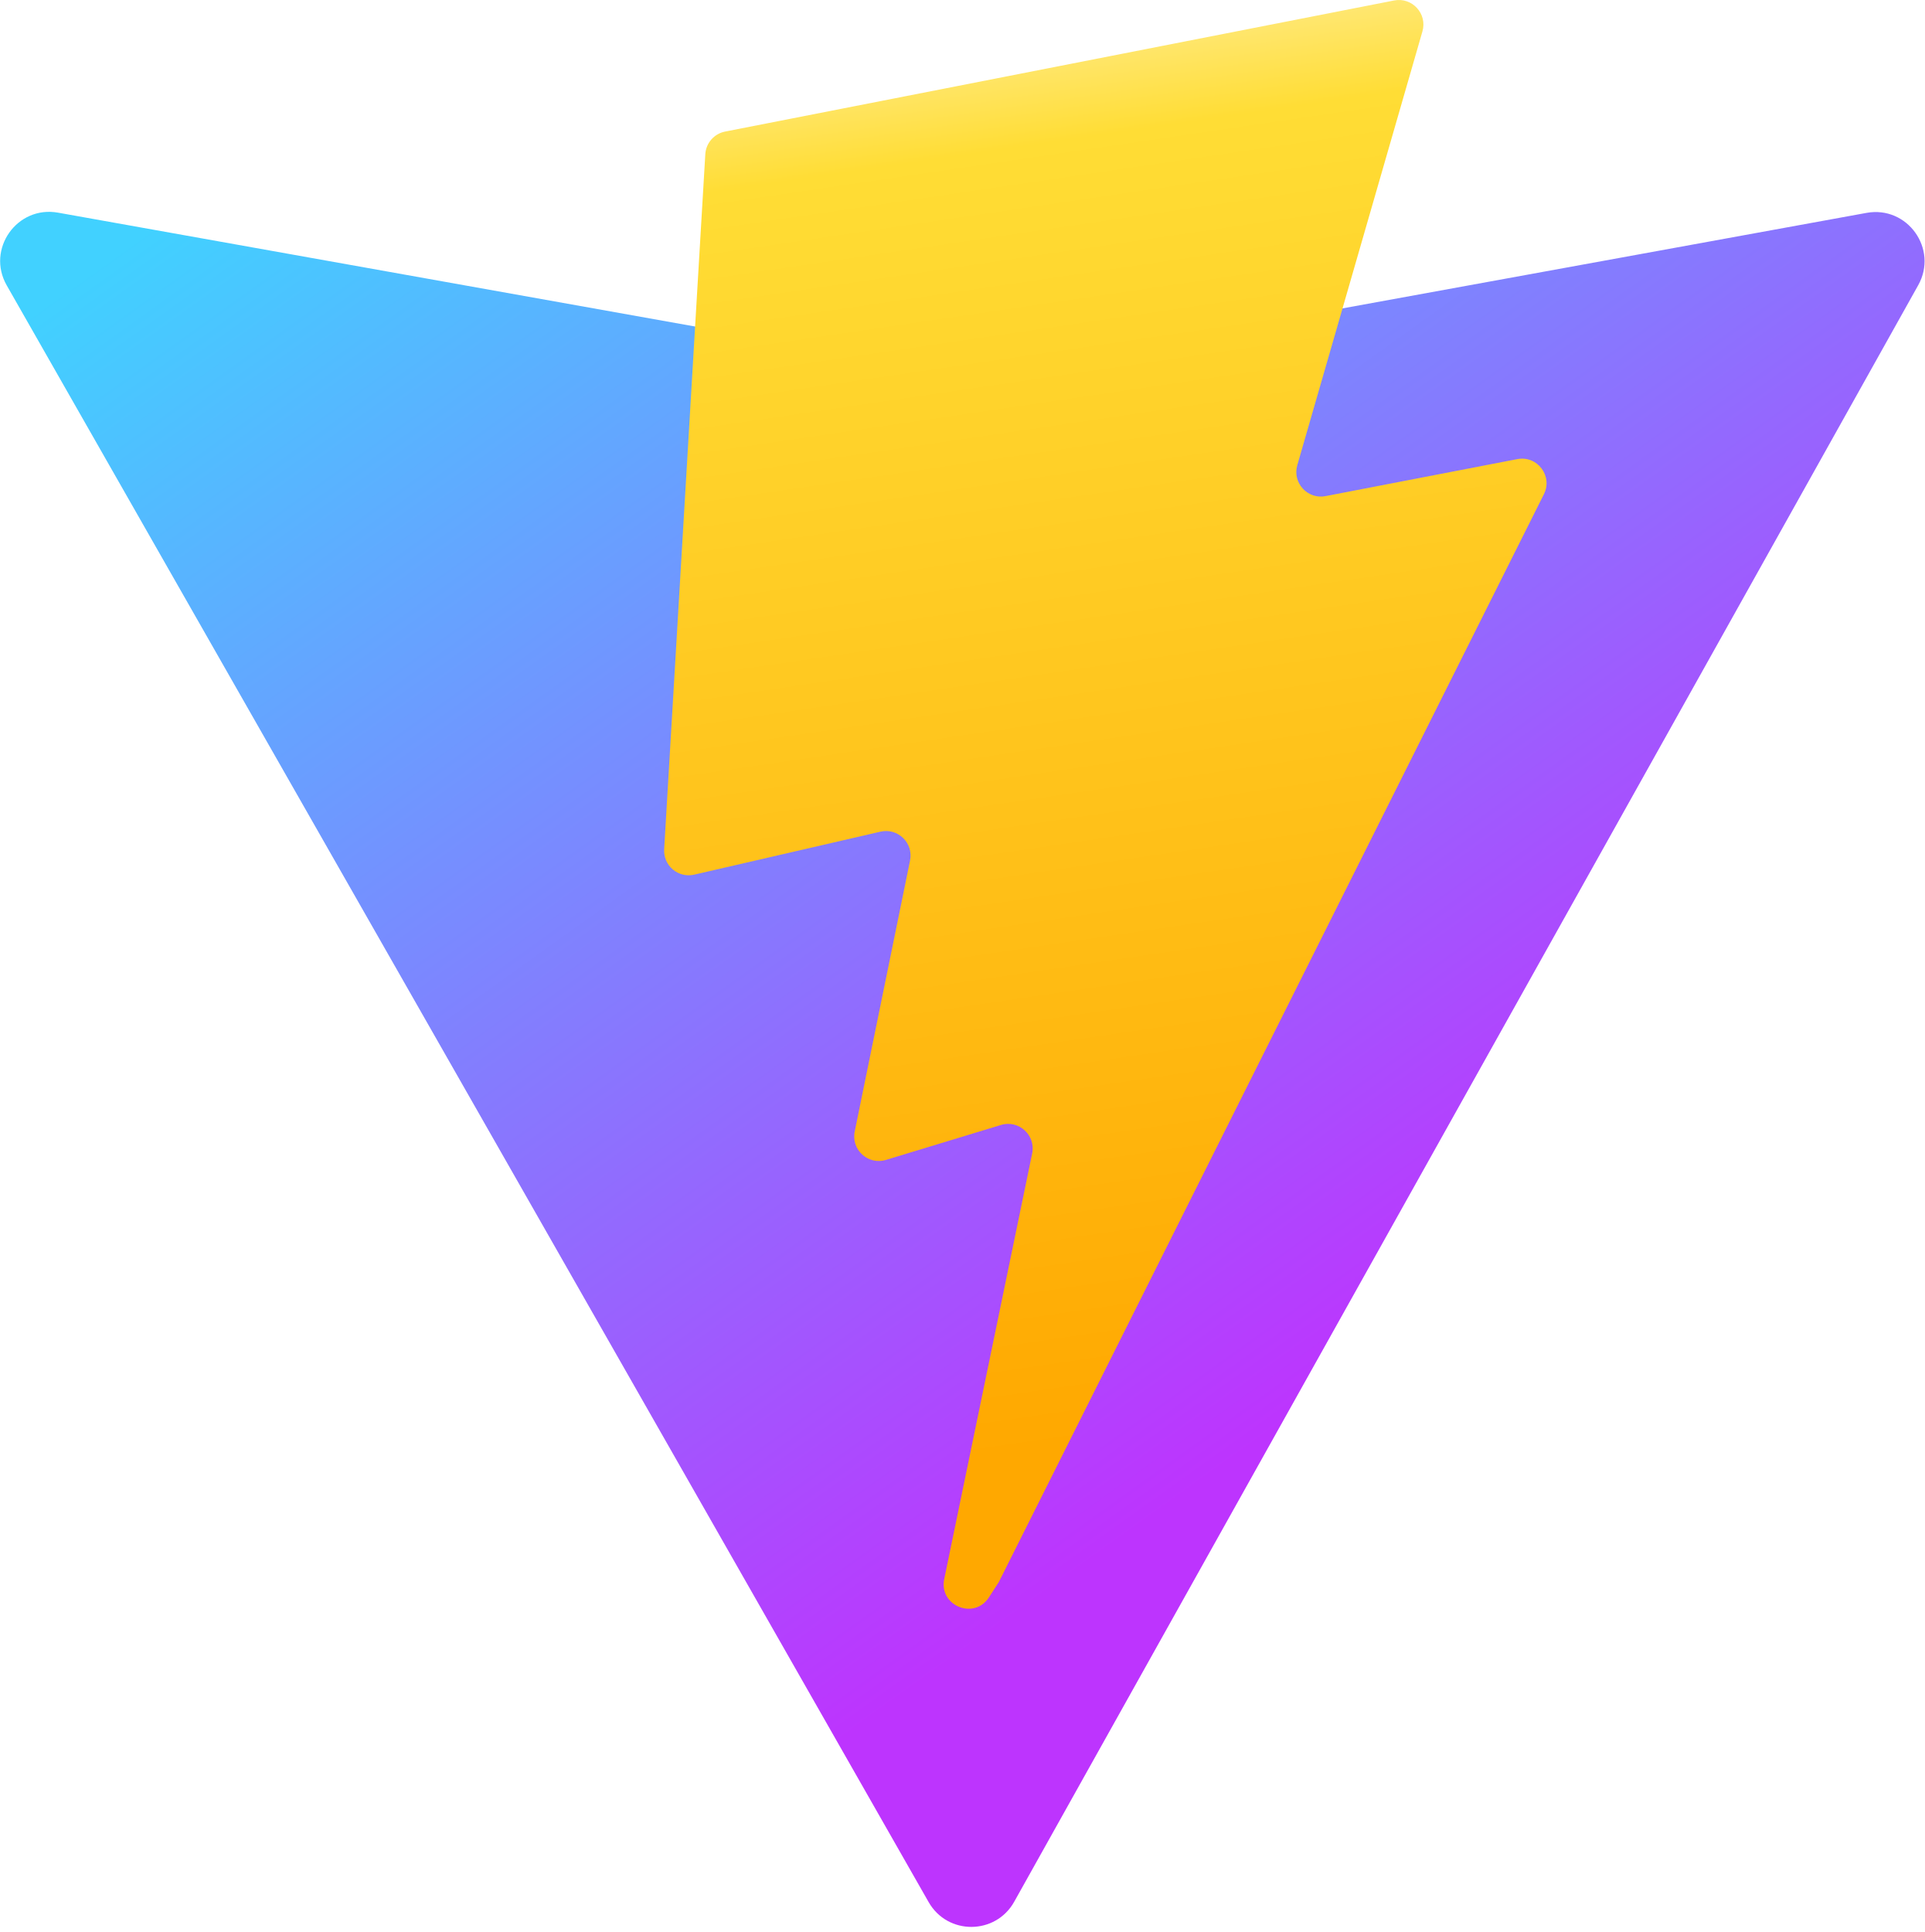
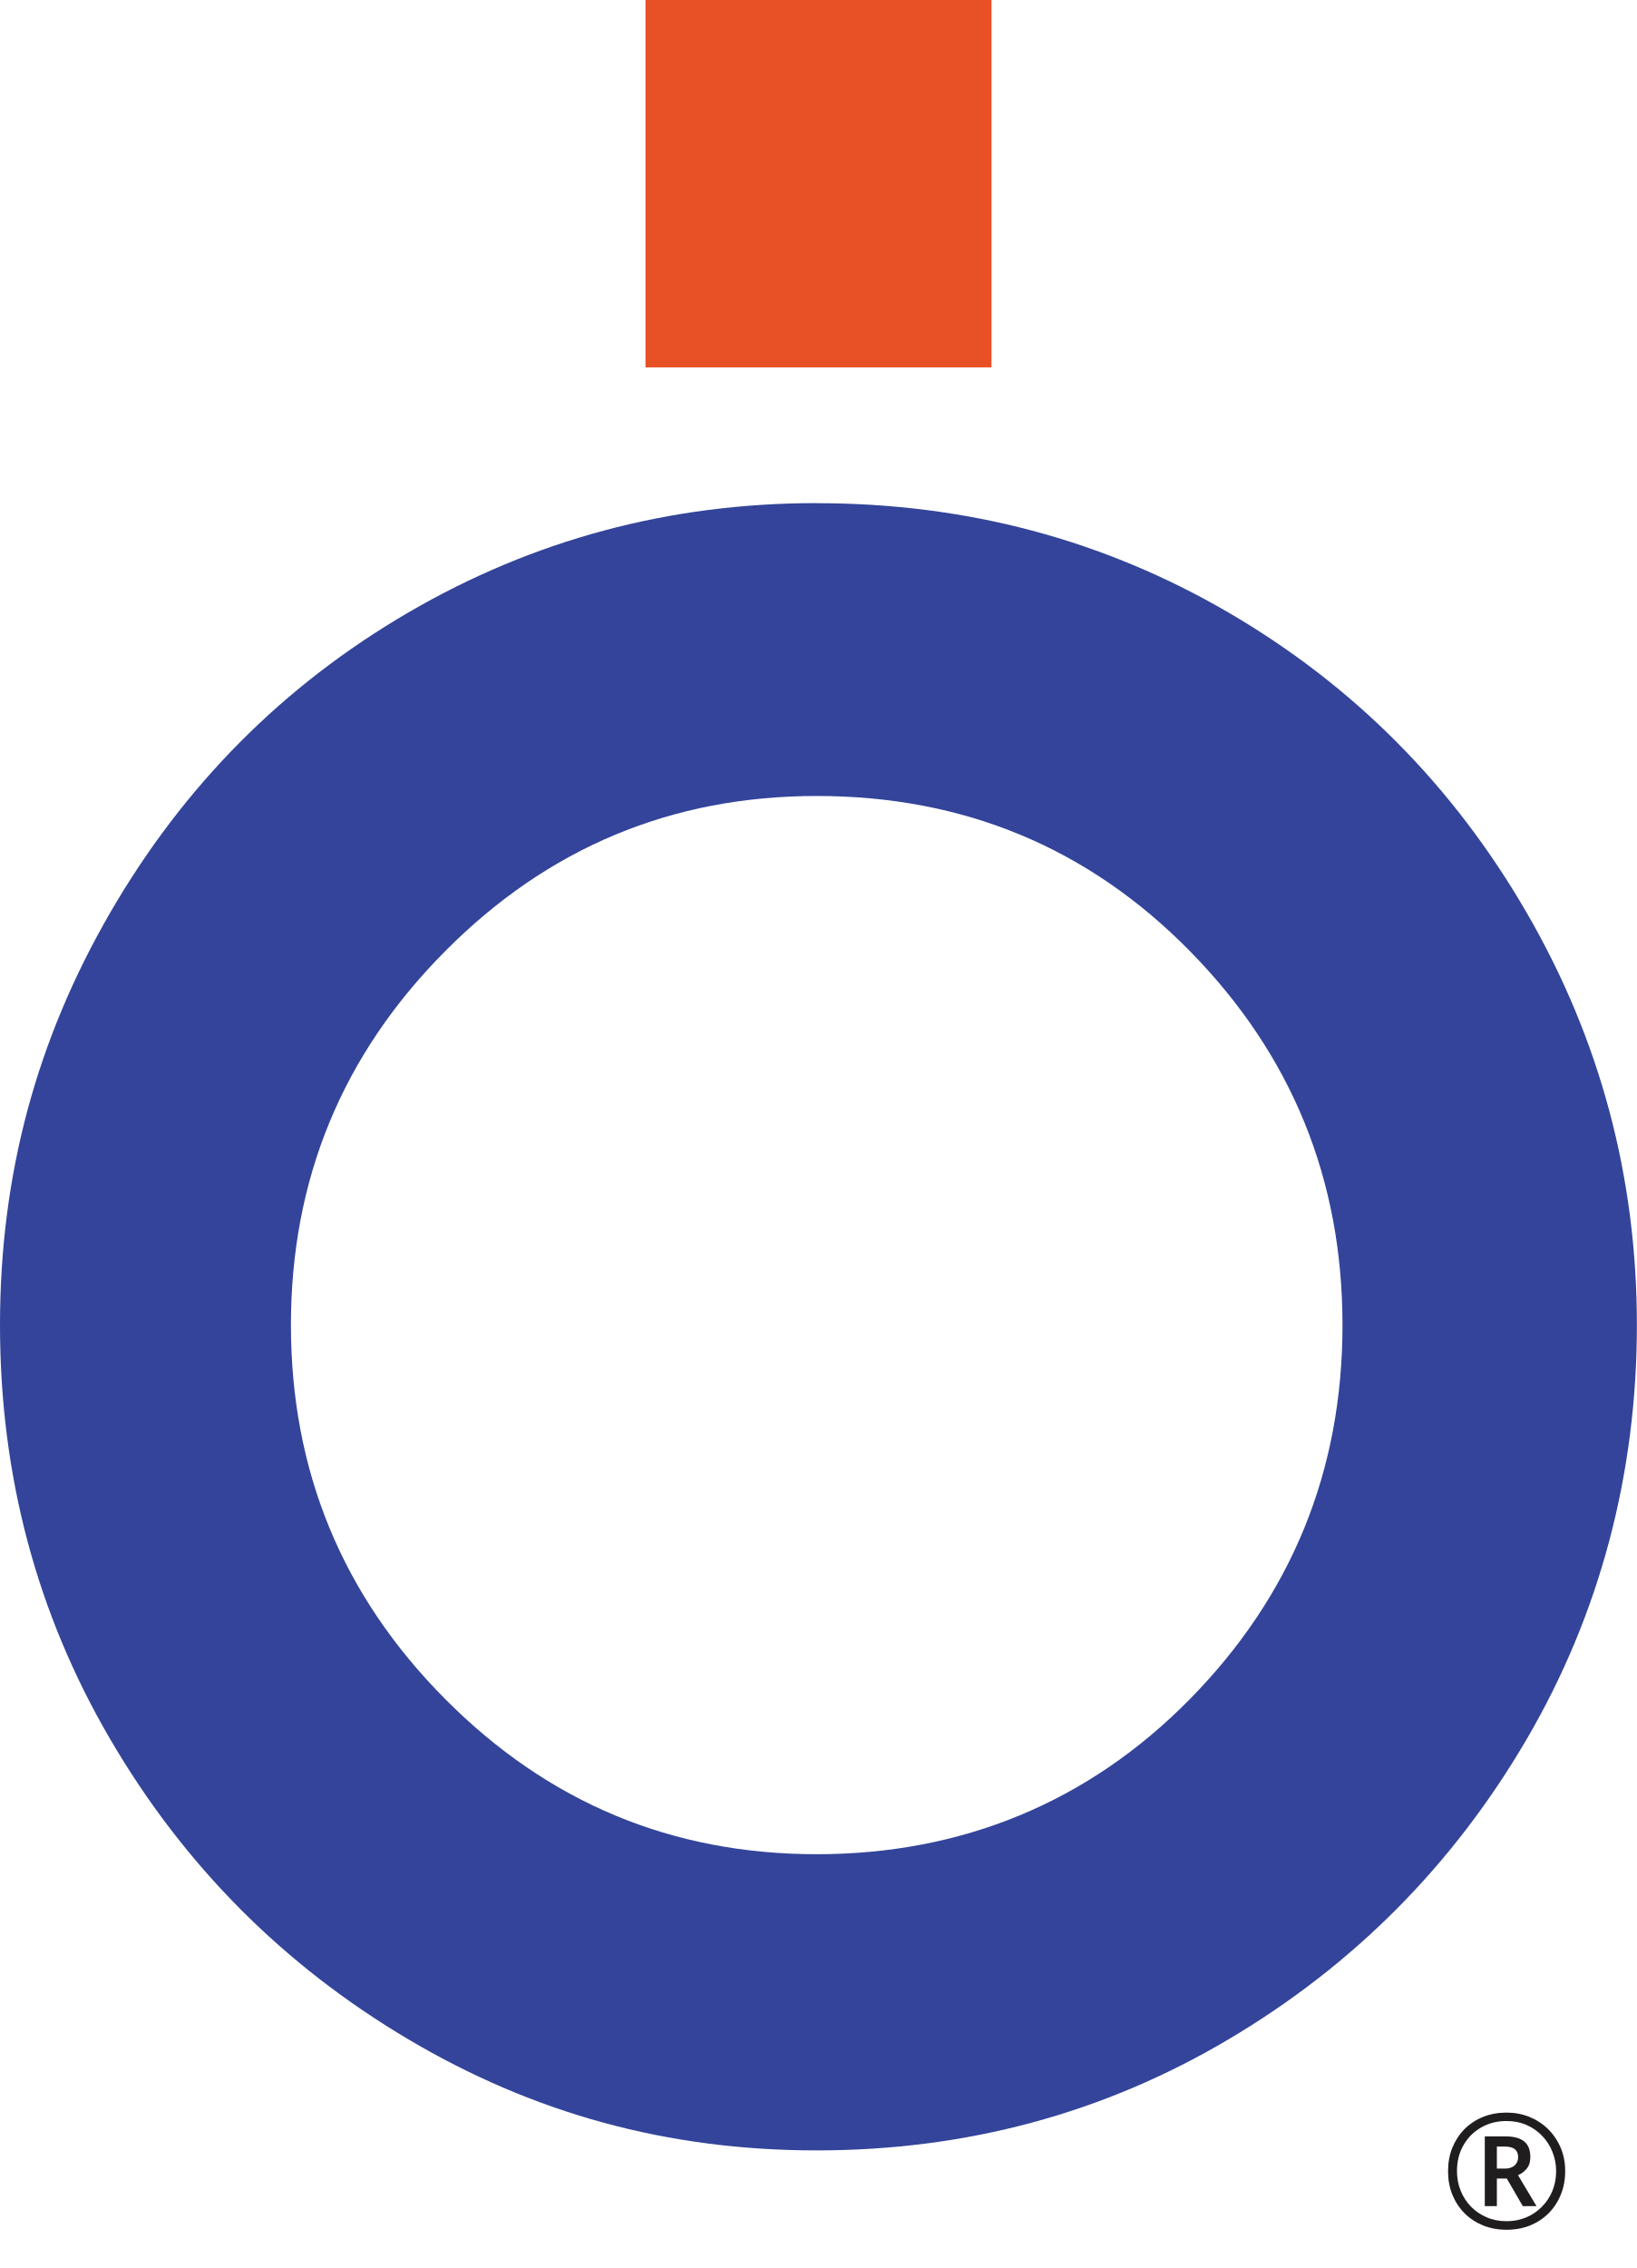
- <svg xmlns="http://www.w3.org/2000/svg" aria-hidden="true" role="img" class="iconify iconify--logos" width="31.88" height="32" preserveAspectRatio="xMidYMid meet" viewBox="0 0 256 257">
+ <svg xmlns="http://www.w3.org/2000/svg" id="Layer_2" data-name="Layer 2" viewBox="0 0 203.28 281.57">
  <defs>
-     <linearGradient id="IconifyId1813088fe1fbc01fb466" x1="-.828%" x2="57.636%" y1="7.652%" y2="78.411%">
-       <stop offset="0%" stop-color="#41D1FF" />
-       <stop offset="100%" stop-color="#BD34FE" />
-     </linearGradient>
-     <linearGradient id="IconifyId1813088fe1fbc01fb467" x1="43.376%" x2="50.316%" y1="2.242%" y2="89.03%">
-       <stop offset="0%" stop-color="#FFEA83" />
-       <stop offset="8.333%" stop-color="#FFDD35" />
-       <stop offset="100%" stop-color="#FFA800" />
-     </linearGradient>
+     <style>
+       .cls-1 {
+         fill: #201d1e;
+         font-family: MyriadPro-Regular, 'Myriad Pro';
+         font-size: 19.81px;
+       }
+ 
+       .cls-2 {
+         fill: #33449a;
+       }
+ 
+       .cls-3 {
+         fill: #e85025;
+       }
+     </style>
  </defs>
-   <path fill="url(#IconifyId1813088fe1fbc01fb466)" d="M255.153 37.938L134.897 252.976c-2.483 4.44-8.862 4.466-11.382.048L.875 37.958c-2.746-4.814 1.371-10.646 6.827-9.67l120.385 21.517a6.537 6.537 0 0 0 2.322-.004l117.867-21.483c5.438-.991 9.574 4.796 6.877 9.62Z" />
-   <path fill="url(#IconifyId1813088fe1fbc01fb467)" d="M185.432.063L96.44 17.501a3.268 3.268 0 0 0-2.634 3.014l-5.474 92.456a3.268 3.268 0 0 0 3.997 3.378l24.777-5.718c2.318-.535 4.413 1.507 3.936 3.838l-7.361 36.047c-.495 2.426 1.782 4.5 4.151 3.78l15.304-4.649c2.372-.72 4.652 1.36 4.15 3.788l-11.698 56.621c-.732 3.542 3.979 5.473 5.943 2.437l1.313-2.028l72.516-144.72c1.215-2.423-.88-5.186-3.54-4.672l-25.505 4.922c-2.396.462-4.435-1.77-3.759-4.114l16.646-57.705c.677-2.35-1.37-4.583-3.769-4.113Z" />
+   <g id="Layer_1-2" data-name="Layer 1">
+     <g>
+       <path class="cls-2" d="m101.42,62.47c18.57,0,35.62,4.53,51.15,13.58,15.52,9.05,27.86,21.46,37,37.22,9.14,15.77,13.71,32.84,13.71,51.24s-4.57,35.84-13.71,51.45c-9.14,15.62-21.48,28.03-37,37.22-15.53,9.2-32.58,13.79-51.15,13.79s-35.19-4.6-50.71-13.79c-15.53-9.2-27.86-21.6-37-37.22C4.57,200.34,0,183.19,0,164.5s4.57-35.47,13.71-51.24c9.14-15.76,21.47-28.17,37-37.22,15.52-9.04,32.43-13.58,50.71-13.58Zm0,36.35c-18,0-33.38,6.42-46.14,19.27-12.77,12.85-19.15,28.32-19.15,46.42s6.38,33.58,19.15,46.42c12.77,12.85,28.14,19.27,46.14,19.27s33.73-6.42,46.36-19.27c12.62-12.84,18.94-28.32,18.94-46.42s-6.31-33.57-18.94-46.42c-12.62-12.84-28.08-19.27-46.36-19.27Z" />
+       <rect class="cls-3" x="80.16" width="42.97" height="45.61" />
+       <text class="cls-1" transform="translate(178.86 276.62)">
+         <tspan x="0" y="0">®</tspan>
+       </text>
+     </g>
+   </g>
</svg>
